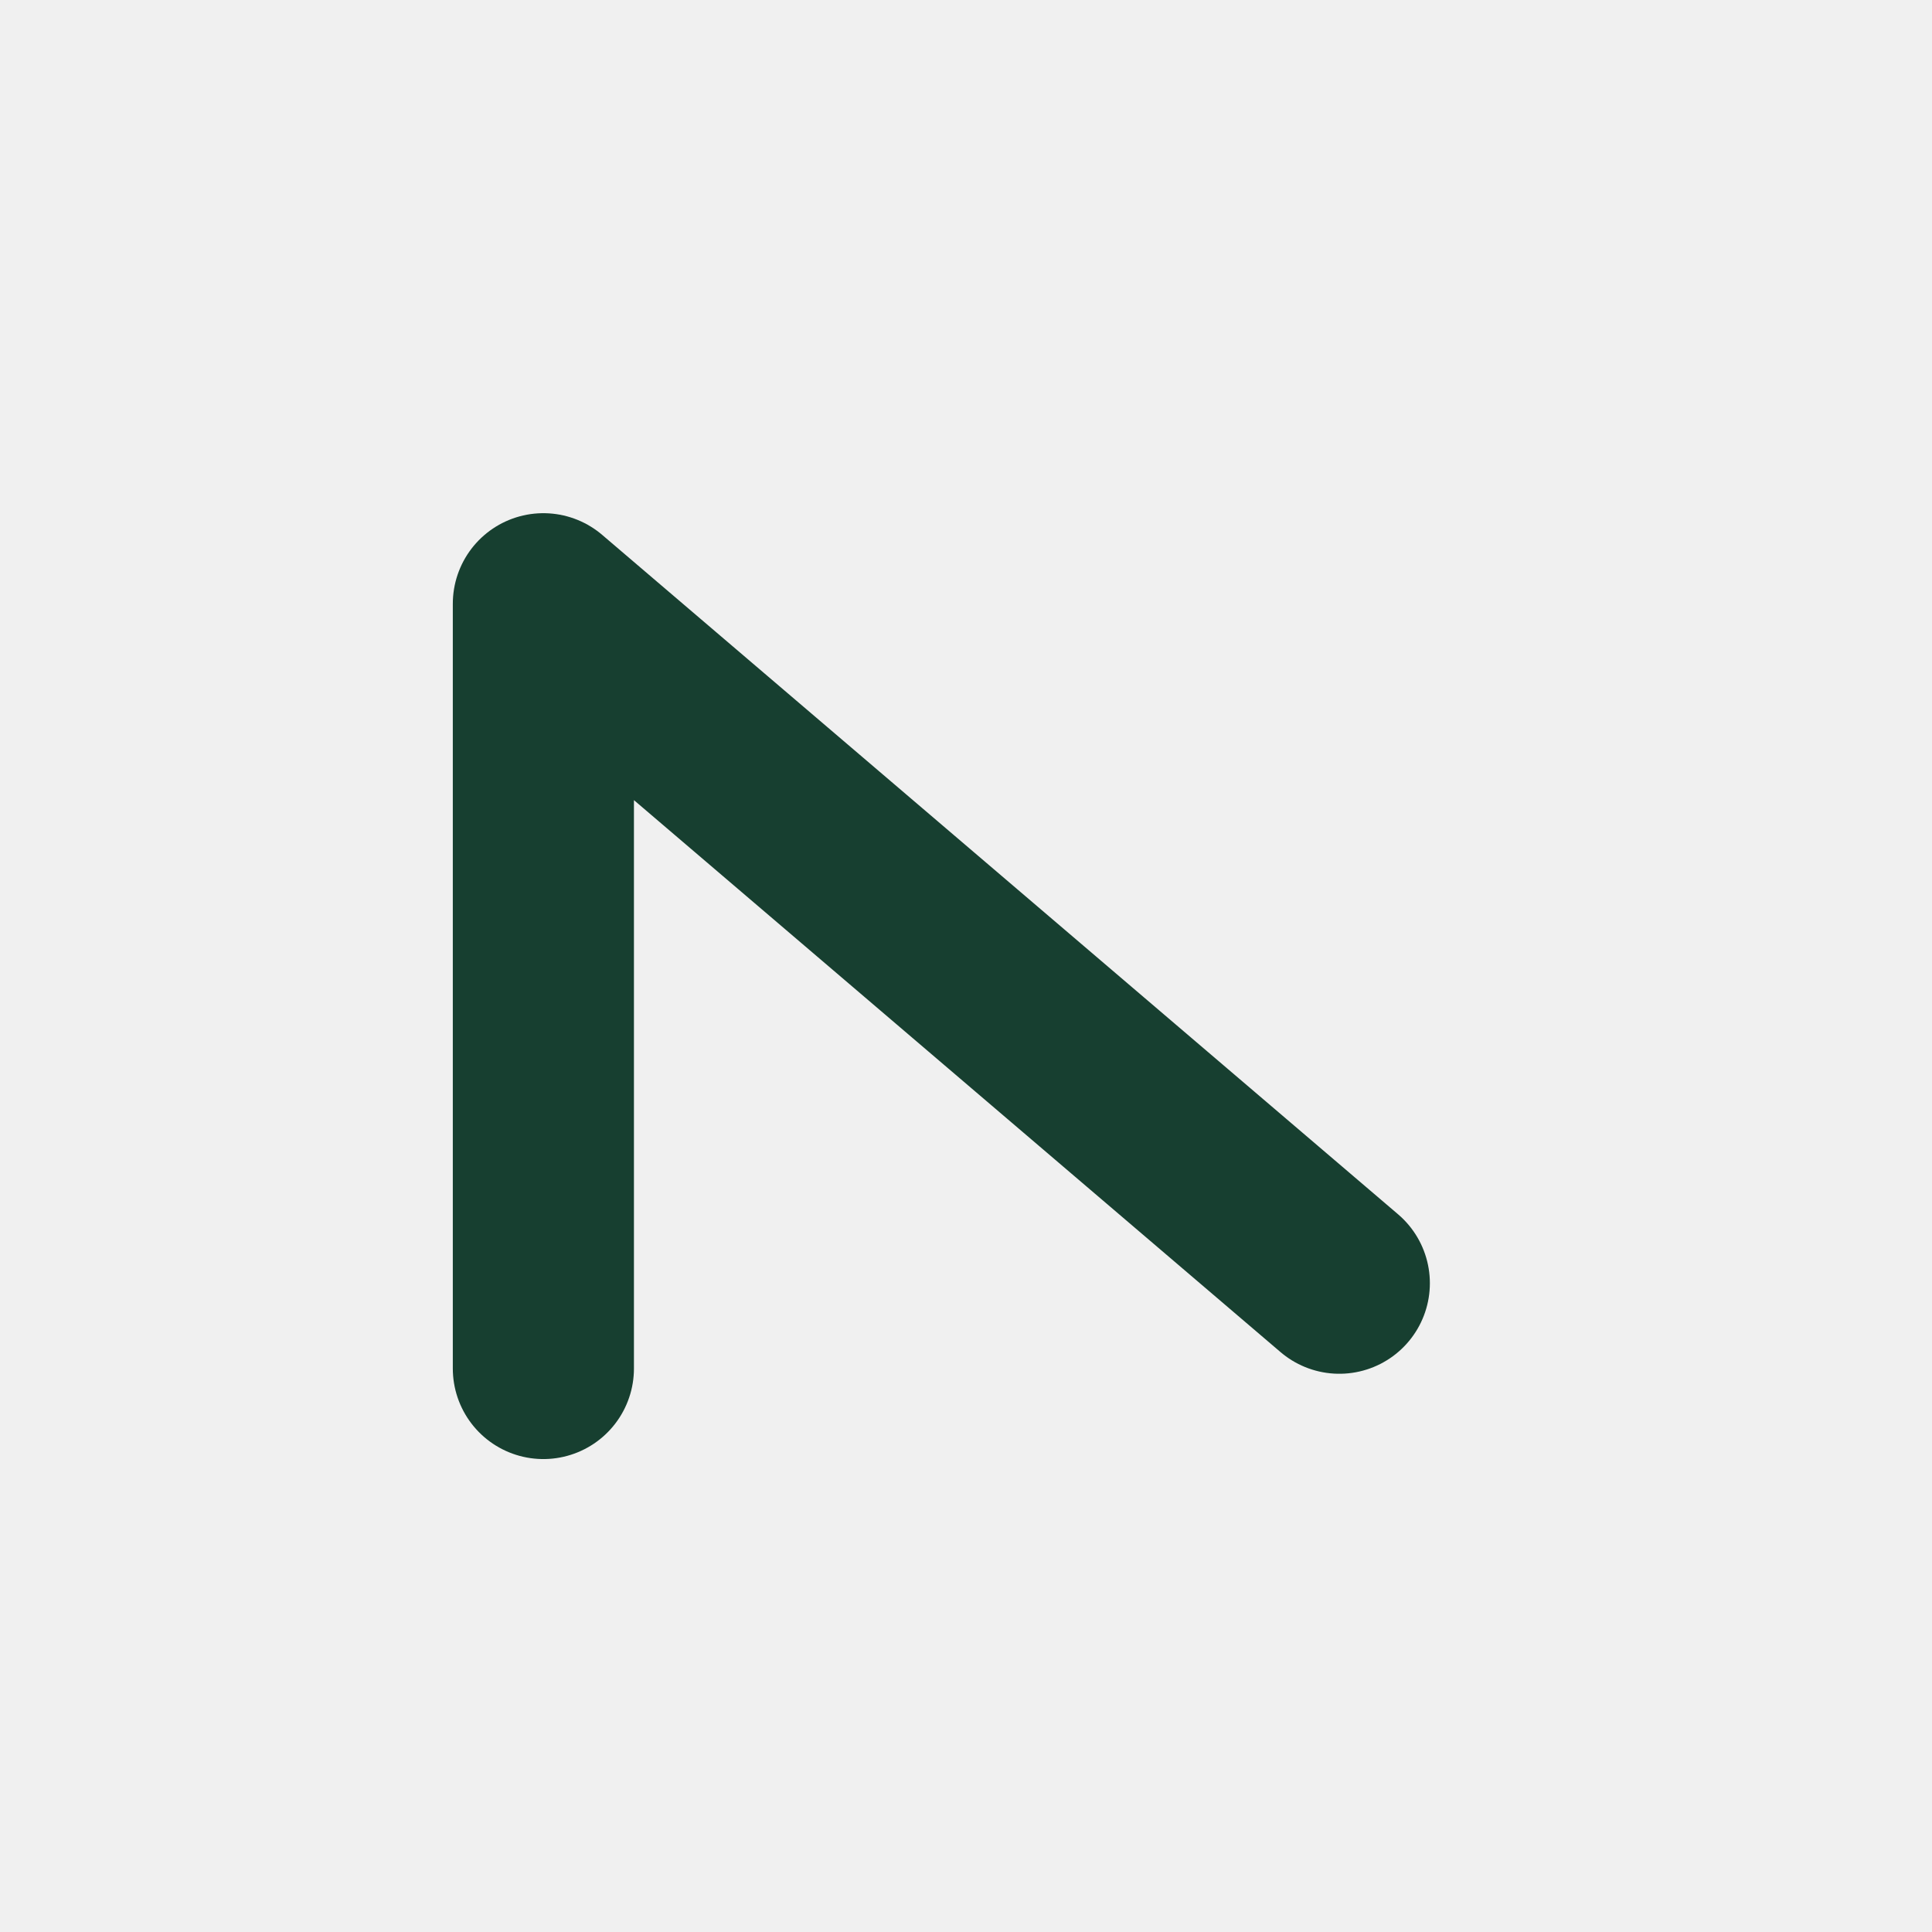
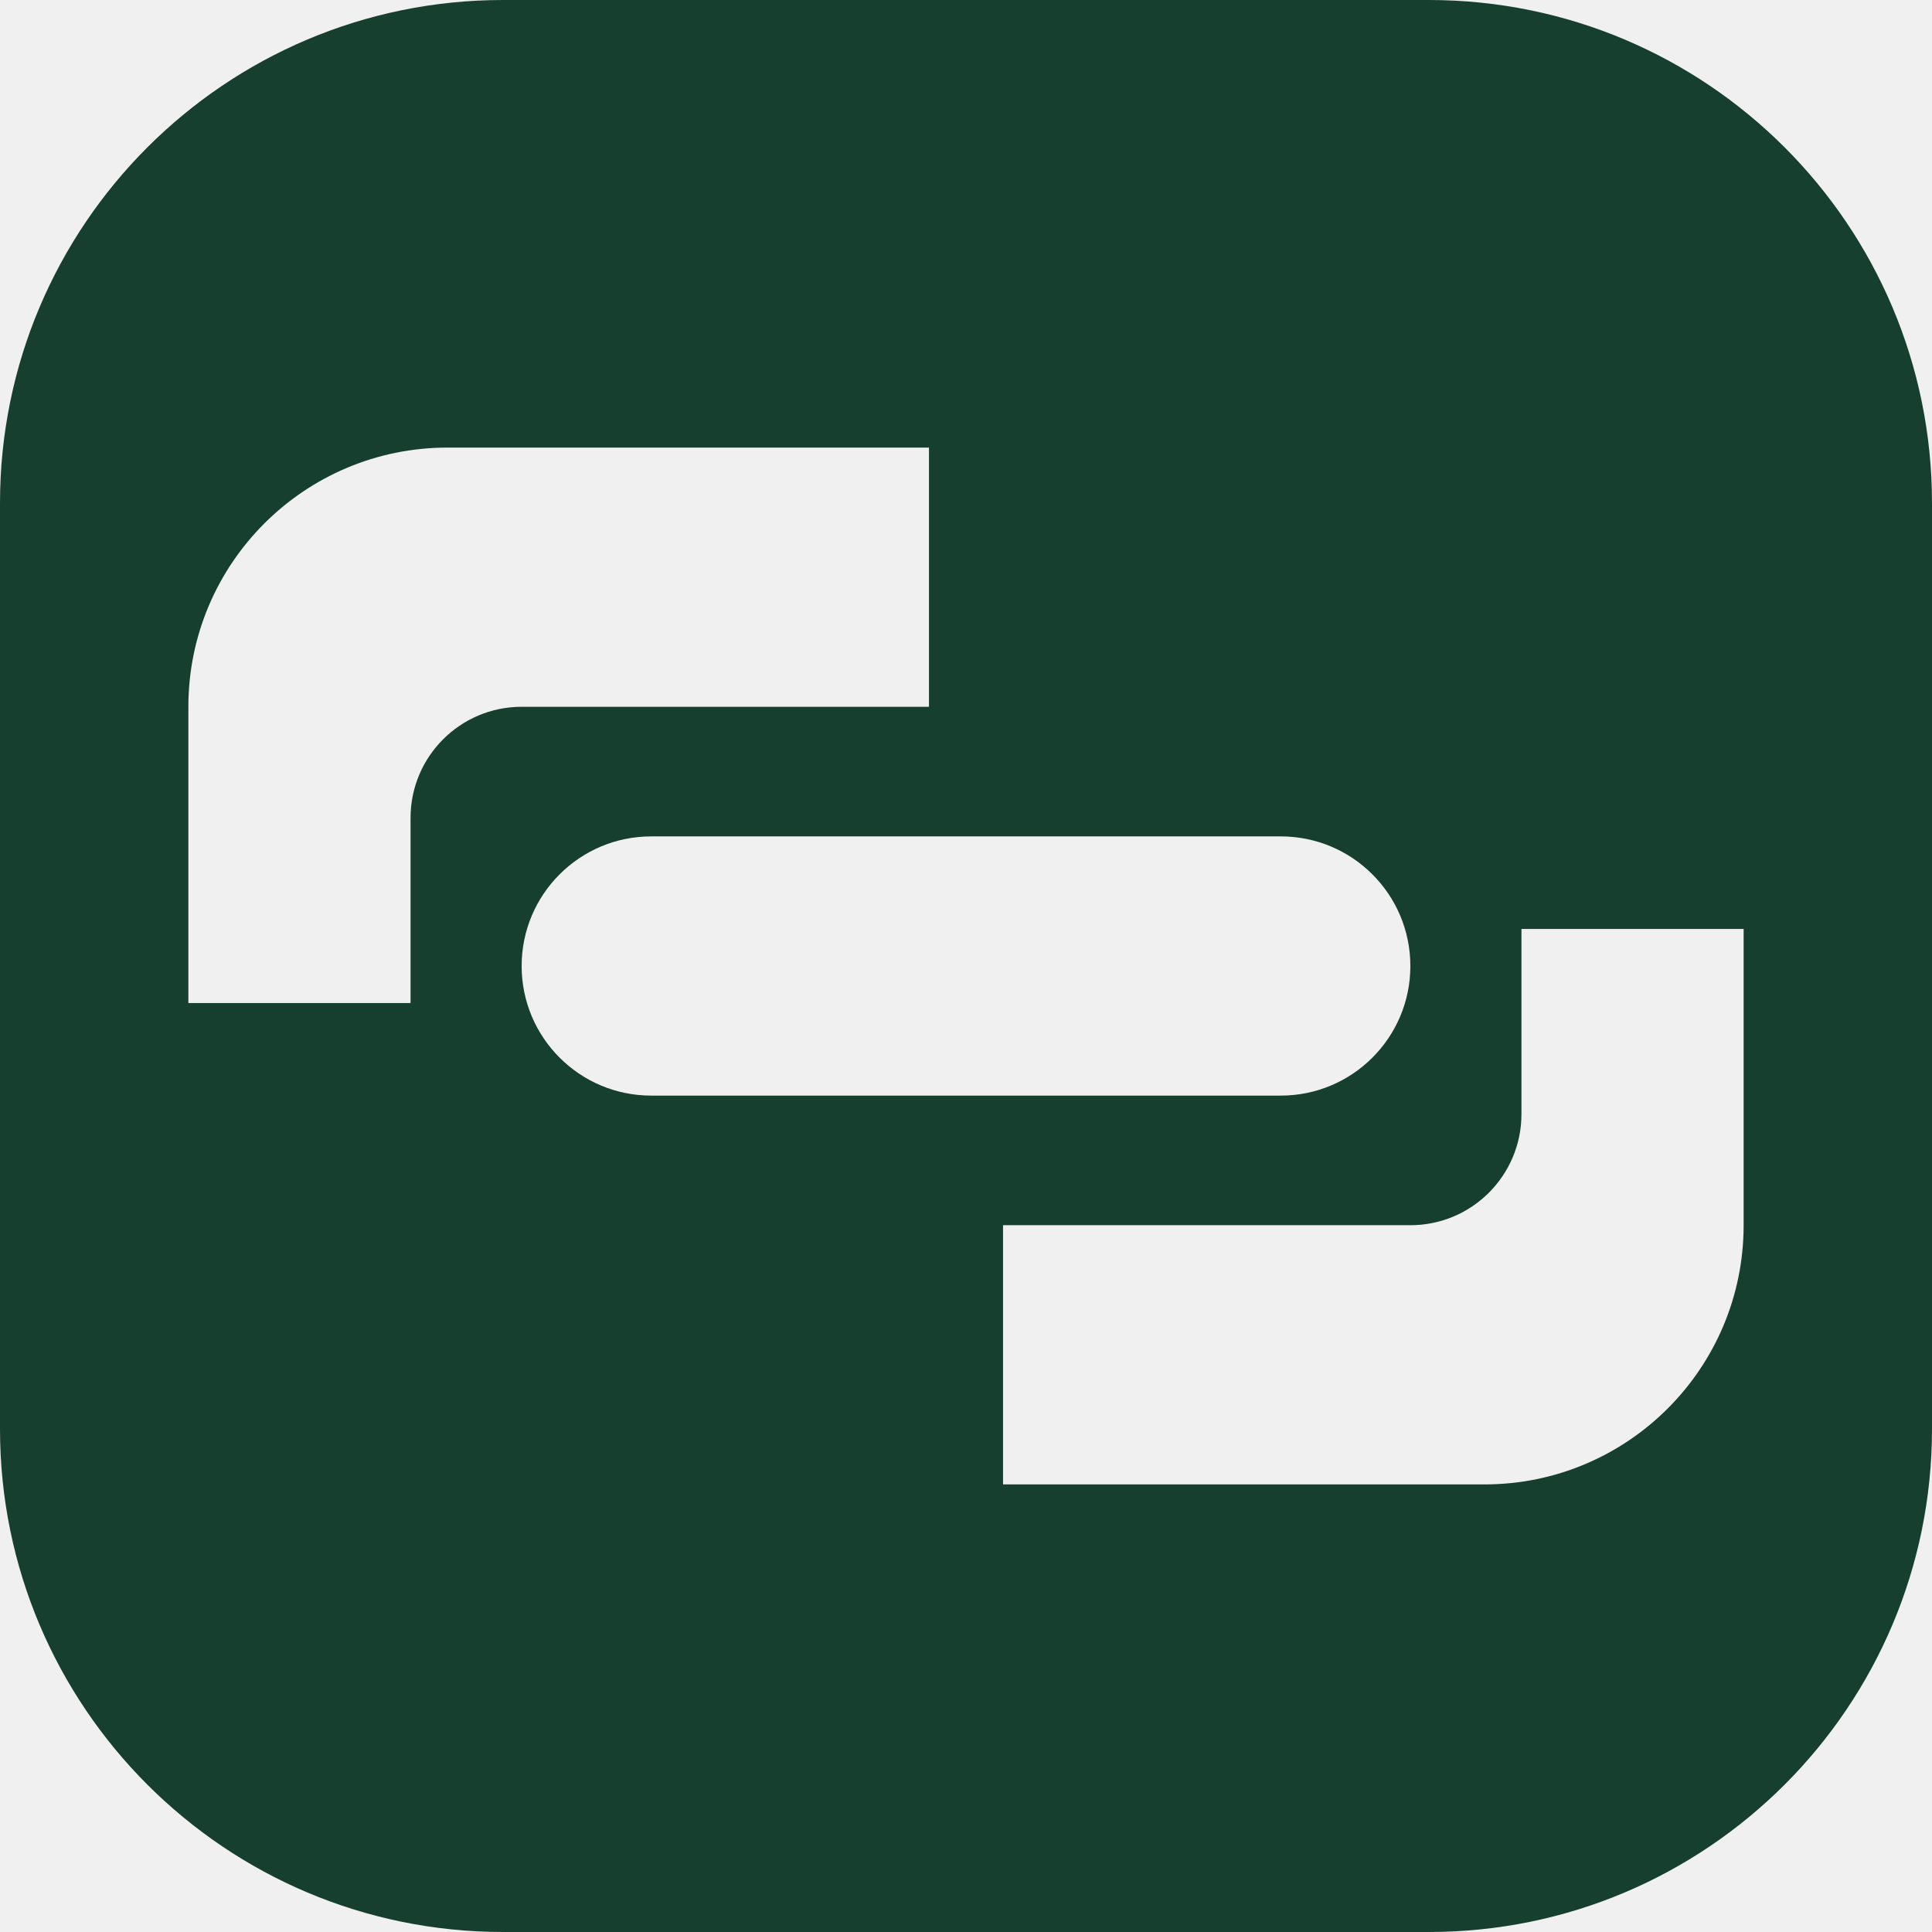
- <svg xmlns="http://www.w3.org/2000/svg" viewBox="0 0 48 48" fill="none">
-   <path d="M13.5 34V15L34 32.5V12.5" stroke="#173f30" stroke-width="4.5" stroke-linecap="round" stroke-linejoin="round" pathLength="100" stroke-dasharray="45 55">
-     <animate attributeName="stroke-dashoffset" values="100;0" dur="1.2s" repeatCount="indefinite" />
-   </path>
+ <svg xmlns="http://www.w3.org/2000/svg" viewBox="0 0 48 48">
+   <defs>
+     <mask id="margen" maskUnits="userSpaceOnUse" x="0" y="0" width="48" height="48">
+       <rect width="48" height="48" fill="#fff" />
+       <g fill="#000" transform="translate(1.92 1.92) scale(0.92)">
+         <path d="M10 10h13v7H12a3 3 0 0 0-3 3v5H3v-8a7 7 0 0 1 7-7Zm28 28H25v-7h11a3 3 0 0 0 3-3v-5h6v8a7 7 0 0 1-7 7Z" />
+         <rect x="12" y="20.5" width="24" height="7" rx="3.5" />
+       </g>
+     </mask>
+   </defs>
+   <rect width="48" height="48" rx="12.5" fill="#173f30" mask="url(#margen)">
+     <animate attributeName="opacity" values="1;0.35;1" dur="1.2s" repeatCount="indefinite" />
+   </rect>
</svg>
